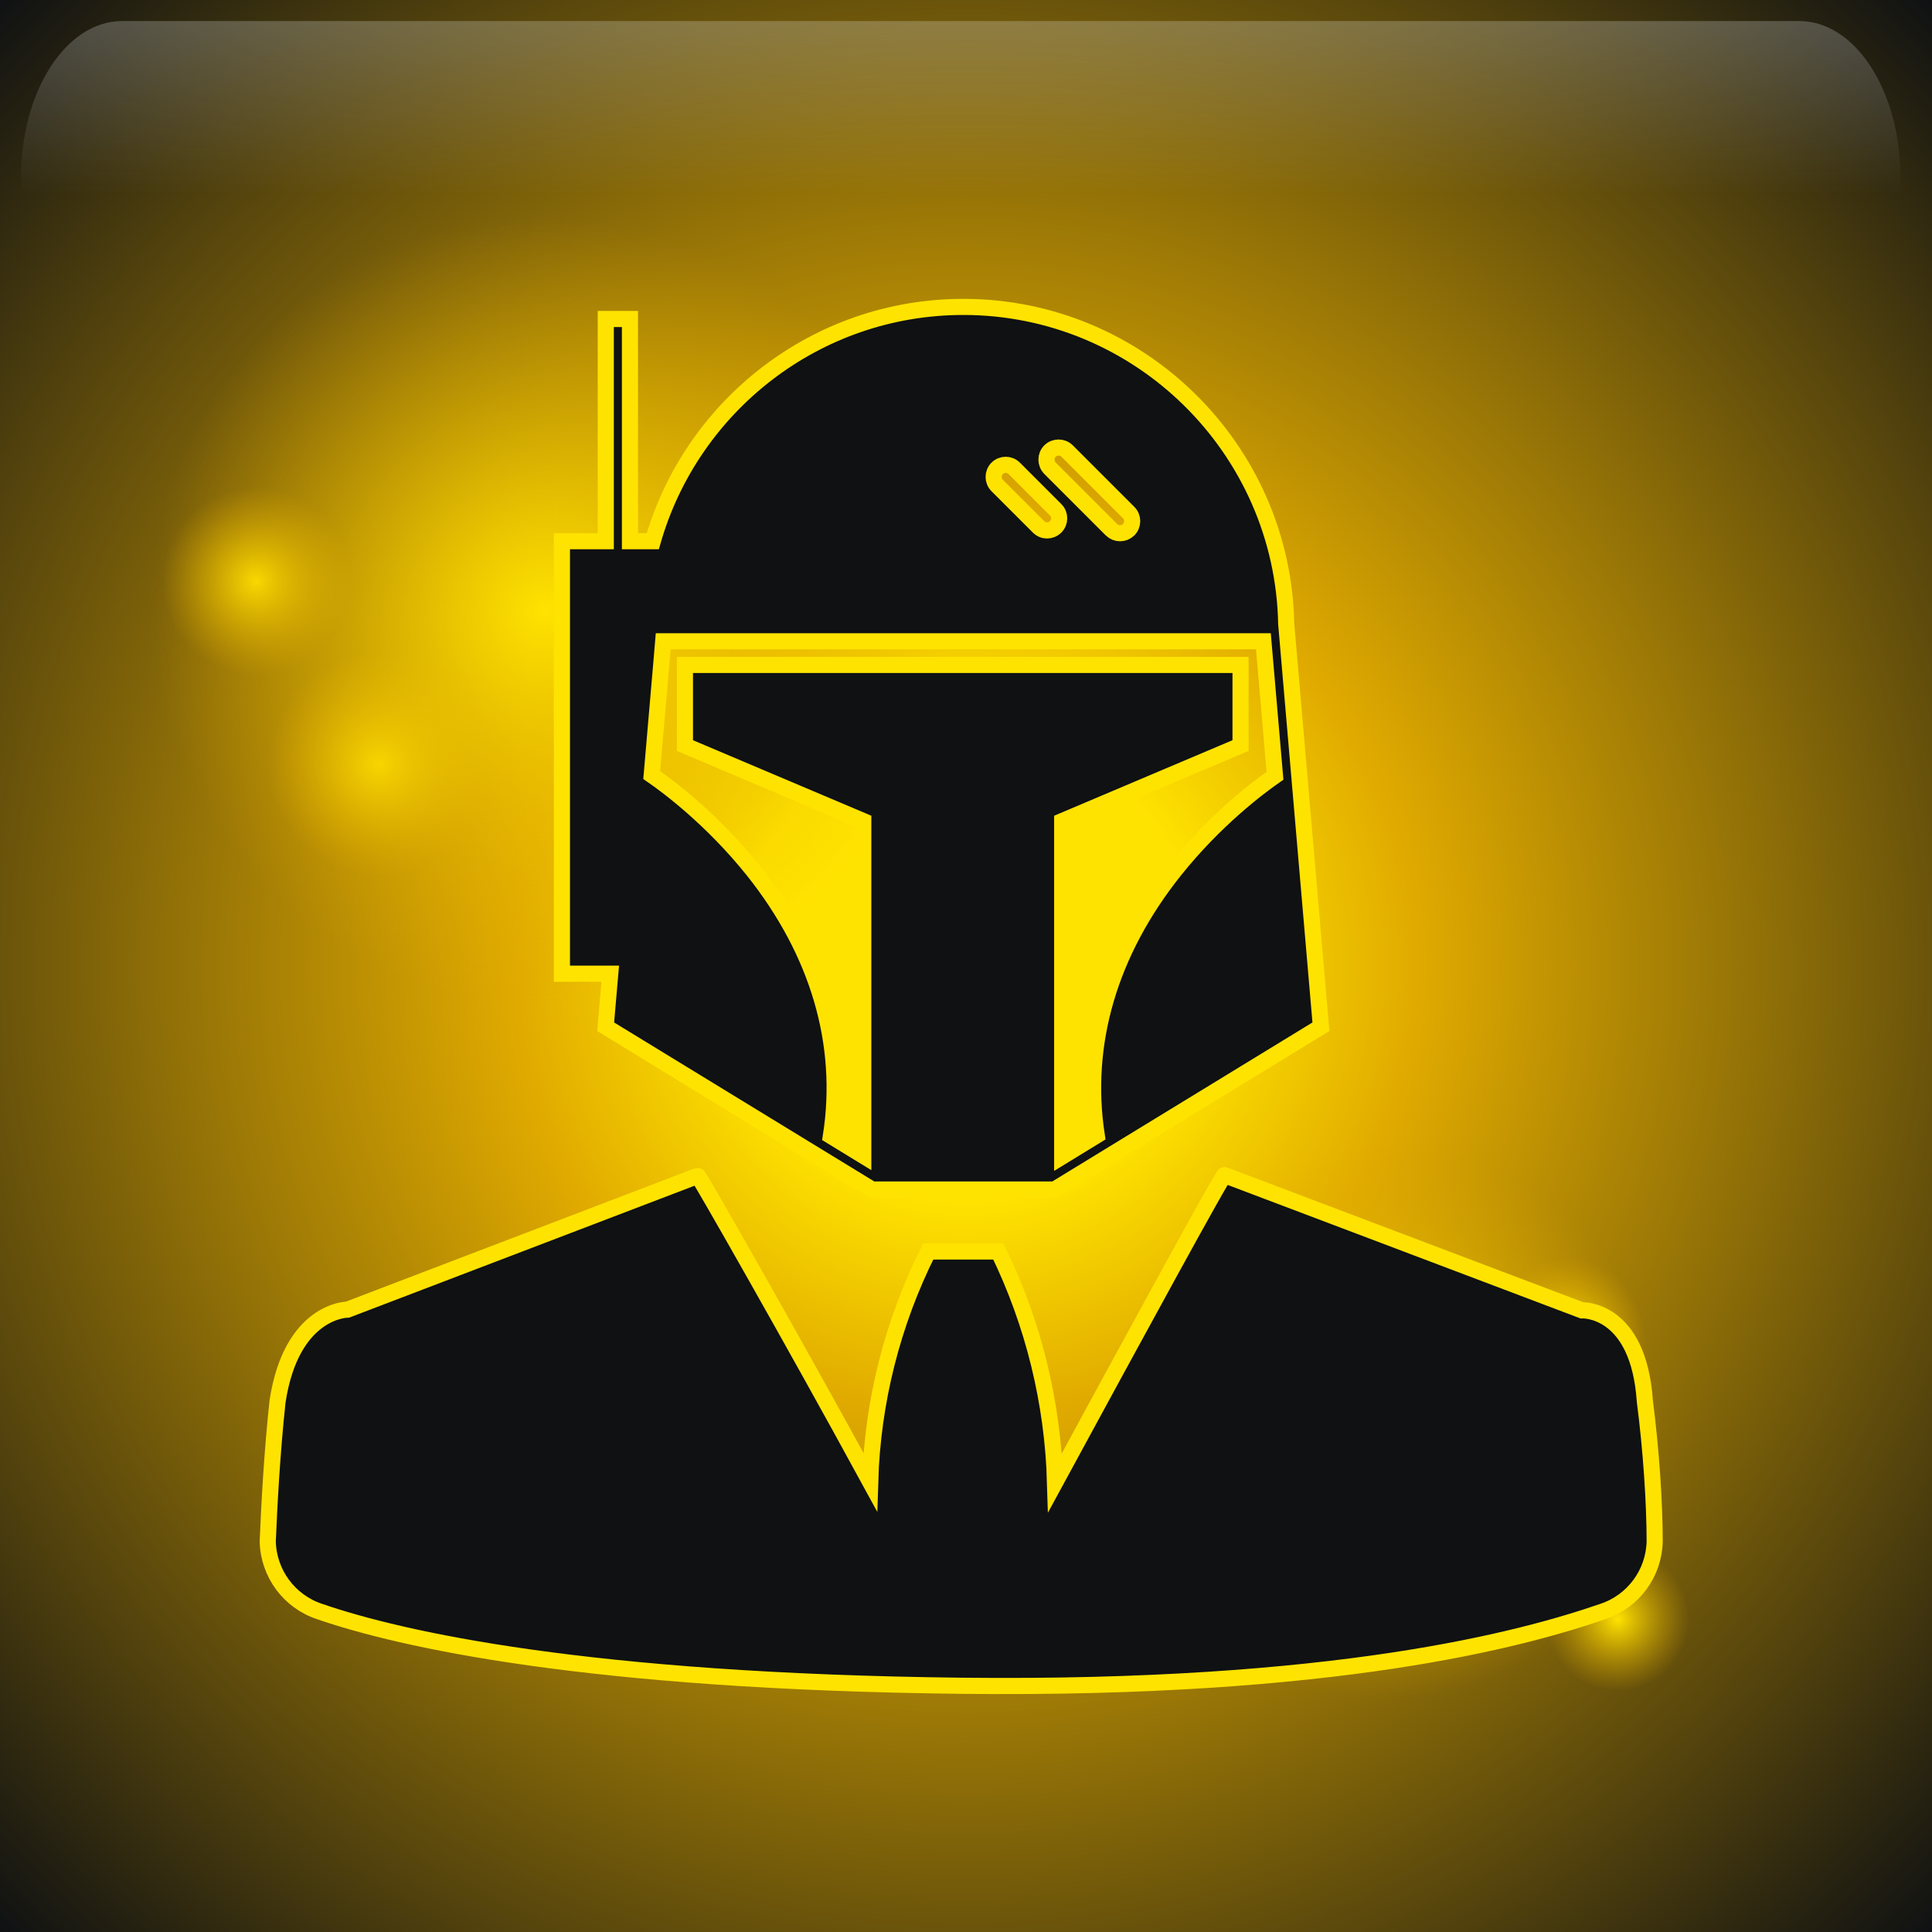
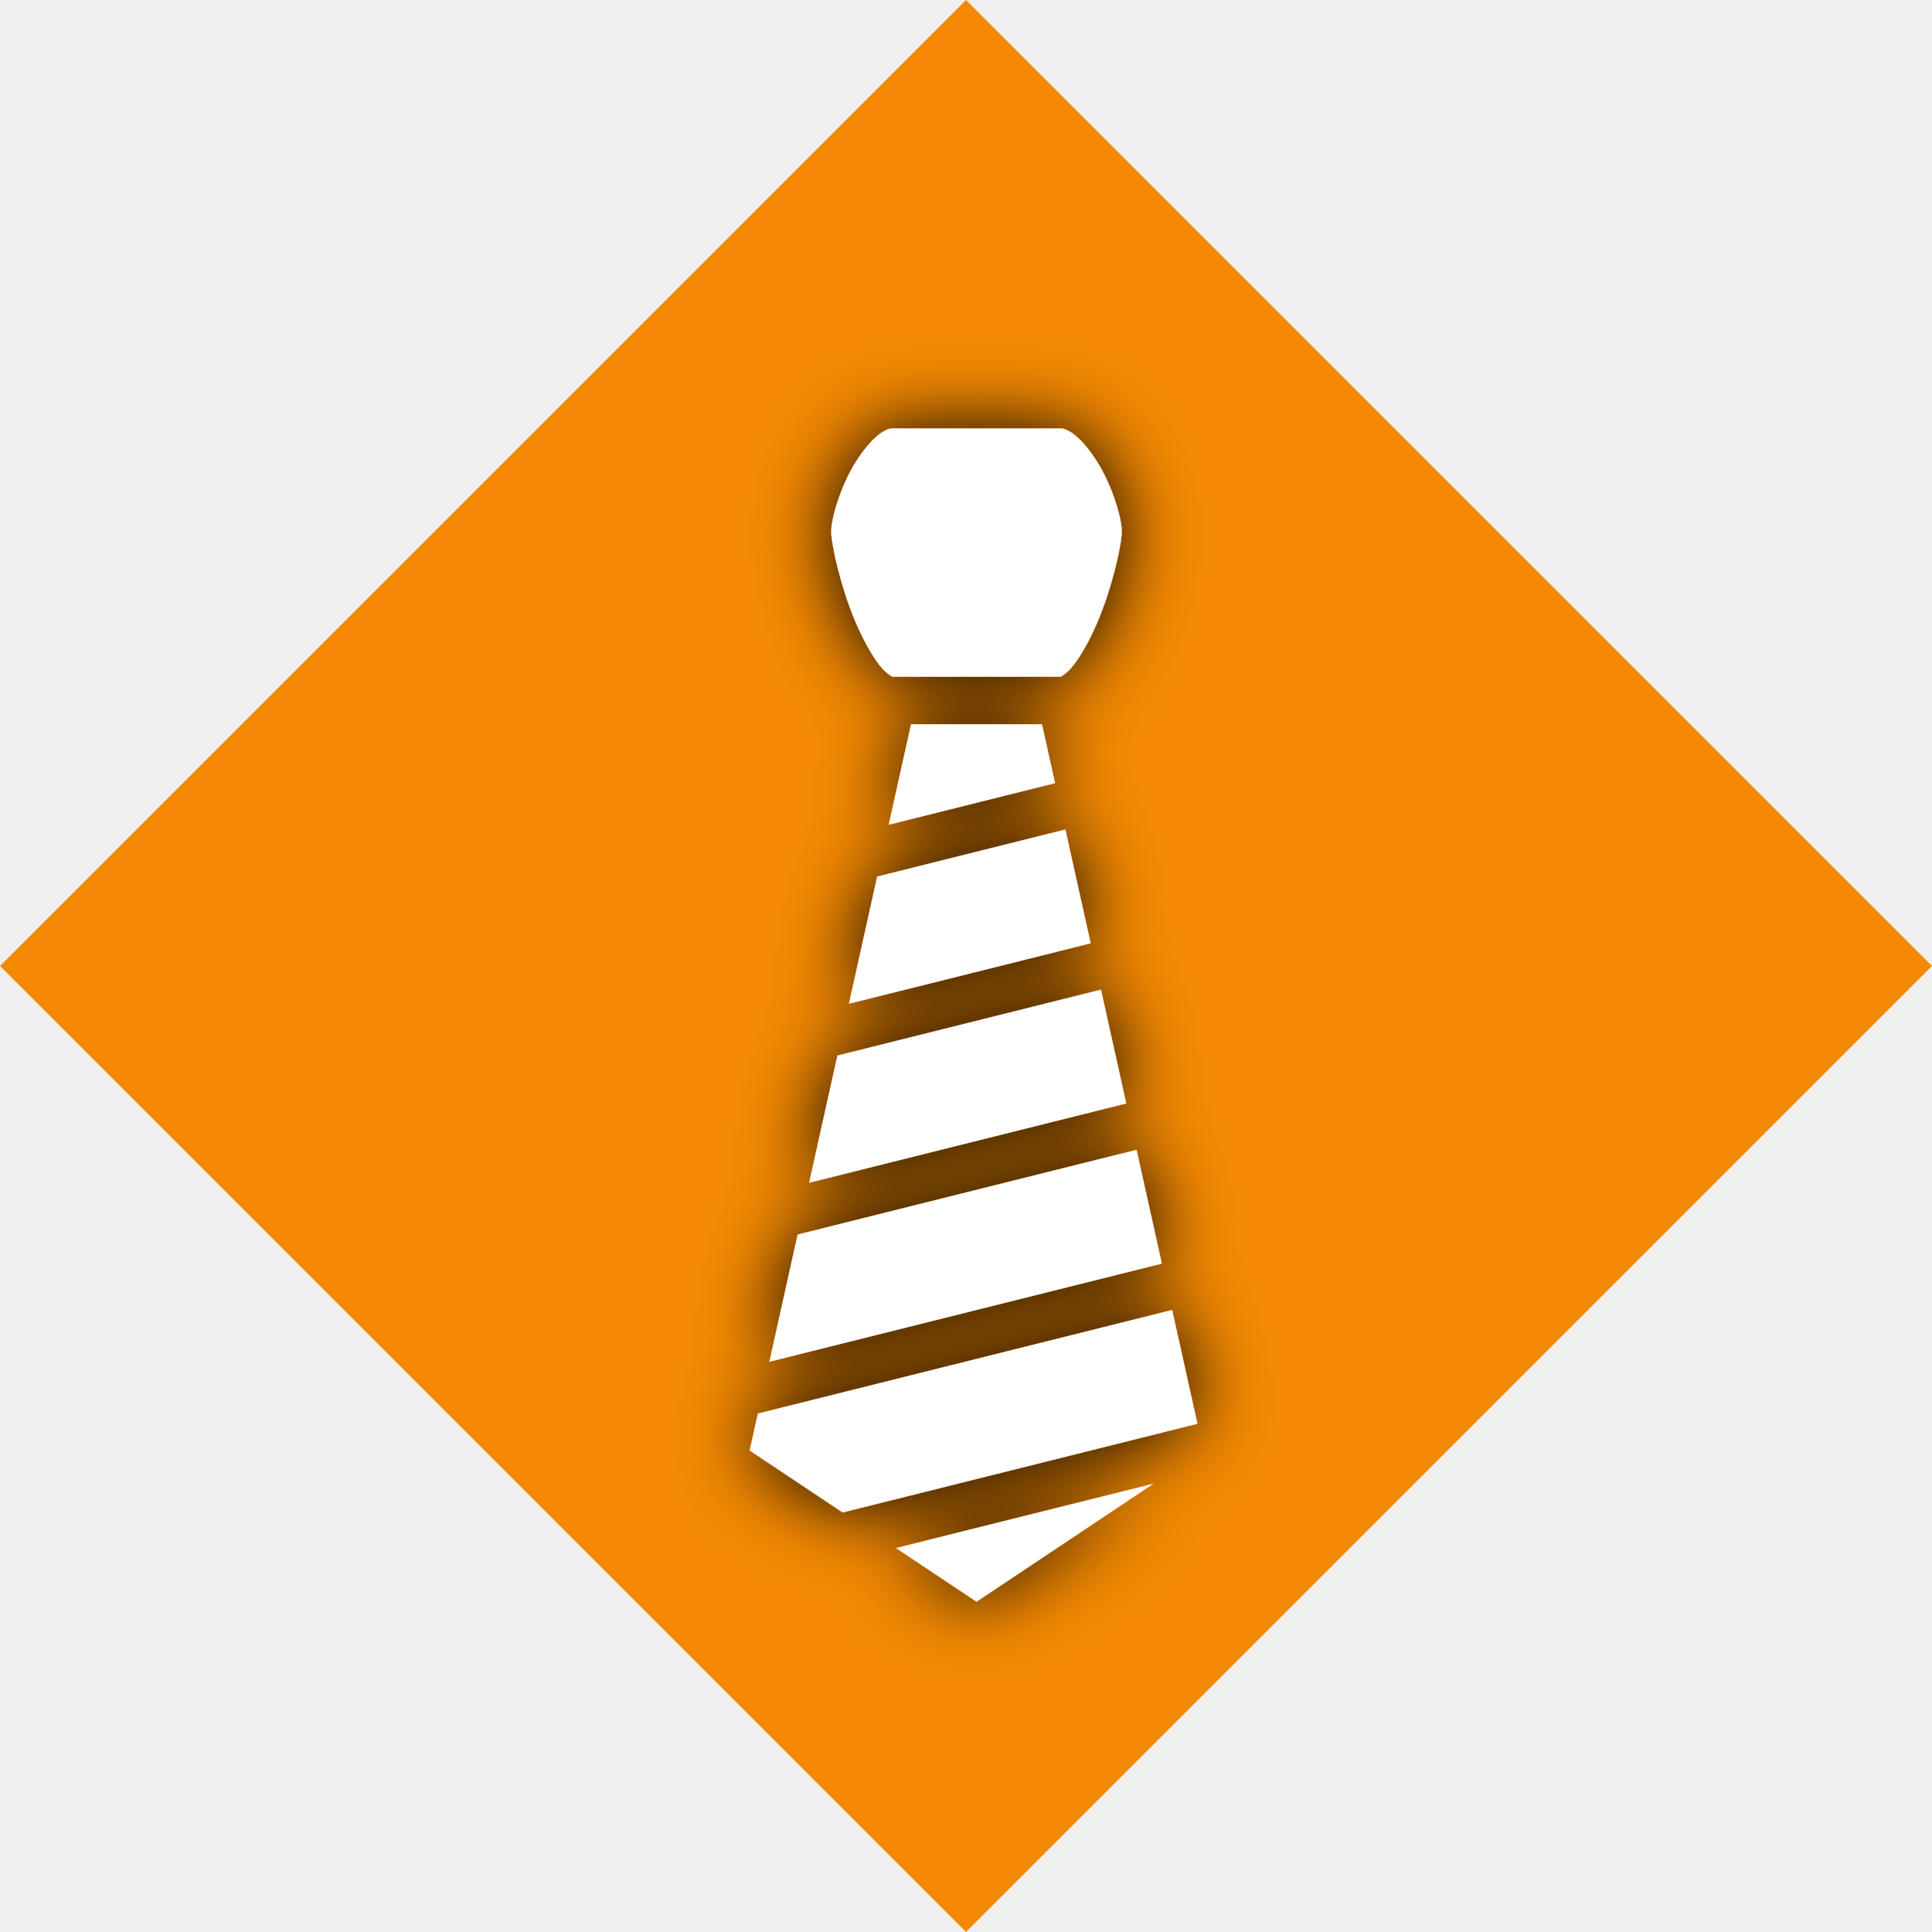
- <svg xmlns="http://www.w3.org/2000/svg" width="550" height="550" overflow="hidden">
+ <svg xmlns="http://www.w3.org/2000/svg" viewBox="0 0 512 512" style="height: 512px; width: 512px;">
  <defs>
-     <clipPath id="clip0">
-       <rect x="1284" y="55" width="550" height="550" />
-     </clipPath>
-     <radialGradient cx="762000" cy="762000" r="1.07763e+06" gradientUnits="userSpaceOnUse" spreadMethod="pad" id="fill1" gradientTransform="matrix(0.000360892 0 0 0.000360892 1284 55)">
-       <stop offset="0" stop-color="#FFE300" />
-       <stop offset="0.17" stop-color="#FFE300" />
-       <stop offset="0.33" stop-color="#E0AA00" />
-       <stop offset="1" stop-color="#0F1113" />
-     </radialGradient>
-     <linearGradient x1="1557.5" y1="61" x2="1557.5" y2="215" gradientUnits="userSpaceOnUse" spreadMethod="reflect" id="fill2">
-       <stop offset="0" stop-color="#F5FAFF" stop-opacity="0.231" />
-       <stop offset="0.32" stop-color="#FFFFFF" stop-opacity="0" />
-       <stop offset="1" stop-color="#FFFFFF" stop-opacity="0" />
-     </linearGradient>
-     <radialGradient cx="94211" cy="101138" r="138220" gradientUnits="userSpaceOnUse" spreadMethod="pad" id="fill3" gradientTransform="matrix(0.000360892 0 0 0.000360892 1323 184)">
-       <stop offset="0" stop-color="#FFE300" />
-       <stop offset="0.54" stop-color="#E0AA00" stop-opacity="0" />
-       <stop offset="1" stop-color="#E0AA00" stop-opacity="0" />
-     </radialGradient>
-     <radialGradient cx="110836" cy="120534" r="163748" gradientUnits="userSpaceOnUse" spreadMethod="pad" id="fill4" gradientTransform="matrix(0.000360892 0 0 0.000360892 1352 229)">
-       <stop offset="0" stop-color="#FFE300" />
-       <stop offset="0.54" stop-color="#E0AA00" stop-opacity="0" />
-       <stop offset="1" stop-color="#E0AA00" stop-opacity="0" />
-     </radialGradient>
-     <radialGradient cx="292331" cy="278477" r="403741" fx="292331" fy="278476" gradientUnits="userSpaceOnUse" spreadMethod="pad" id="fill5" gradientTransform="matrix(0.000360892 0 0 0.000360892 1573 360)">
-       <stop offset="0" stop-color="#FFE300" />
-       <stop offset="0.54" stop-color="#E0AA00" stop-opacity="0" />
-       <stop offset="1" stop-color="#E0AA00" stop-opacity="0" />
-     </radialGradient>
-     <radialGradient cx="374073" cy="437804" r="575849" gradientUnits="userSpaceOnUse" spreadMethod="pad" id="fill6" gradientTransform="matrix(0.000360892 0 0 0.000360892 1304 71.0002)">
-       <stop offset="0" stop-color="#FFE300" />
-       <stop offset="0.54" stop-color="#E0AA00" stop-opacity="0" />
-       <stop offset="1" stop-color="#E0AA00" stop-opacity="0" />
-     </radialGradient>
-     <radialGradient cx="70658" cy="77585.5" r="104938" gradientUnits="userSpaceOnUse" spreadMethod="pad" id="fill7" gradientTransform="matrix(0.000360892 0 0 0.000360892 1719 488)">
-       <stop offset="0" stop-color="#FFE300" />
-       <stop offset="0.54" stop-color="#E0AA00" stop-opacity="0" />
-       <stop offset="1" stop-color="#E0AA00" stop-opacity="0" />
-     </radialGradient>
-     <radialGradient cx="77585.5" cy="84513" r="114726" fx="77585.5" fy="84513" gradientUnits="userSpaceOnUse" spreadMethod="pad" id="fill8" gradientTransform="matrix(0.000360892 0 0 0.000360892 1702 405)">
-       <stop offset="0" stop-color="#FFE300" />
-       <stop offset="0.54" stop-color="#E0AA00" stop-opacity="0" />
-       <stop offset="1" stop-color="#E0AA00" stop-opacity="0" />
-     </radialGradient>
-     <clipPath id="clip9">
-       <rect x="1380" y="95" width="344" height="345" />
-     </clipPath>
-     <clipPath id="clip10">
-       <rect x="1380" y="95" width="344" height="345" />
-     </clipPath>
-     <clipPath id="clip11">
-       <rect x="1380" y="95" width="344" height="345" />
-     </clipPath>
-     <clipPath id="clip12">
-       <rect x="1345" y="140" width="425" height="427" />
-     </clipPath>
-     <clipPath id="clip13">
-       <rect x="1345" y="140" width="425" height="427" />
-     </clipPath>
-     <clipPath id="clip14">
-       <rect x="1345" y="140" width="425" height="427" />
-     </clipPath>
+     <filter id="shadow-1" height="300%" width="300%" x="-100%" y="-100%">
+       <feFlood flood-color="rgba(5, 5, 5, 1)" result="flood" />
+       <feComposite in="flood" in2="SourceGraphic" operator="atop" result="composite" />
+       <feGaussianBlur in="composite" stdDeviation="15" result="blur" />
+       <feOffset dx="0" dy="0" result="offset" />
+       <feComposite in="SourceGraphic" in2="offset" operator="over" />
+     </filter>
+     <filter id="shadow-2" height="300%" width="300%" x="-100%" y="-100%">
+       <feFlood flood-color="rgba(5, 5, 5, 1)" result="flood" />
+       <feComposite in="flood" in2="SourceGraphic" operator="atop" result="composite" />
+       <feGaussianBlur in="composite" stdDeviation="15" result="blur" />
+       <feOffset dx="0" dy="0" result="offset" />
+       <feComposite in="SourceGraphic" in2="offset" operator="over" />
+     </filter>
+     <filter id="shadow-3" height="300%" width="300%" x="-100%" y="-100%">
+       <feFlood flood-color="rgba(5, 5, 5, 1)" result="flood" />
+       <feComposite in="flood" in2="SourceGraphic" operator="atop" result="composite" />
+       <feGaussianBlur in="composite" stdDeviation="15" result="blur" />
+       <feOffset dx="0" dy="0" result="offset" />
+       <feComposite in="SourceGraphic" in2="offset" operator="over" />
+     </filter>
+     <filter id="shadow-4" height="300%" width="300%" x="-100%" y="-100%">
+       <feFlood flood-color="rgba(5, 5, 5, 1)" result="flood" />
+       <feComposite in="flood" in2="SourceGraphic" operator="atop" result="composite" />
+       <feGaussianBlur in="composite" stdDeviation="10" result="blur" />
+       <feOffset dx="0" dy="0" result="offset" />
+       <feComposite in="SourceGraphic" in2="offset" operator="over" />
+     </filter>
+     <filter id="shadow-5" height="300%" width="300%" x="-100%" y="-100%">
+       <feFlood flood-color="rgba(5, 5, 5, 1)" result="flood" />
+       <feComposite in="flood" in2="SourceGraphic" operator="atop" result="composite" />
+       <feGaussianBlur in="composite" stdDeviation="10" result="blur" />
+       <feOffset dx="0" dy="0" result="offset" />
+       <feComposite in="SourceGraphic" in2="offset" operator="over" />
+     </filter>
+     <filter id="shadow-6" height="300%" width="300%" x="-100%" y="-100%">
+       <feFlood flood-color="rgba(5, 5, 5, 1)" result="flood" />
+       <feComposite in="flood" in2="SourceGraphic" operator="atop" result="composite" />
+       <feGaussianBlur in="composite" stdDeviation="15" result="blur" />
+       <feOffset dx="0" dy="0" result="offset" />
+       <feComposite in="SourceGraphic" in2="offset" operator="over" />
+     </filter>
+     <filter id="shadow-7" height="300%" width="300%" x="-100%" y="-100%">
+       <feFlood flood-color="rgba(5, 5, 5, 1)" result="flood" />
+       <feComposite in="flood" in2="SourceGraphic" operator="atop" result="composite" />
+       <feGaussianBlur in="composite" stdDeviation="15" result="blur" />
+       <feOffset dx="0" dy="0" result="offset" />
+       <feComposite in="SourceGraphic" in2="offset" operator="over" />
+     </filter>
+     <filter id="shadow-8" height="300%" width="300%" x="-100%" y="-100%">
+       <feFlood flood-color="rgba(5, 5, 5, 1)" result="flood" />
+       <feComposite in="flood" in2="SourceGraphic" operator="atop" result="composite" />
+       <feGaussianBlur in="composite" stdDeviation="15" result="blur" />
+       <feOffset dx="0" dy="0" result="offset" />
+       <feComposite in="SourceGraphic" in2="offset" operator="over" />
+     </filter>
  </defs>
-   <g clip-path="url(#clip0)" transform="translate(-1284 -55)">
-     <rect x="1284" y="55" width="550" height="550" fill="url(#fill1)" />
-     <path d="M1318.73 61 1796.27 61C1812.14 61 1825 80.864 1825 105.367L1825 215C1825 176.824 1804.96 145.876 1780.23 145.876L1334.77 145.876C1310.04 145.876 1290 176.824 1290 215L1290 105.367C1290 80.864 1302.86 61 1318.73 61Z" fill="url(#fill2)" fill-rule="evenodd" />
-     <path d="M1323 220.5C1323 200.342 1338.22 184 1357 184 1375.78 184 1391 200.342 1391 220.5 1391 240.658 1375.78 257 1357 257 1338.22 257 1323 240.658 1323 220.5Z" fill="url(#fill3)" fill-rule="evenodd" />
-     <path d="M1352 272.5C1352 248.476 1369.91 229 1392 229 1414.09 229 1432 248.476 1432 272.5 1432 296.524 1414.09 316 1392 316 1369.91 316 1352 296.524 1352 272.5Z" fill="url(#fill4)" fill-rule="evenodd" />
-     <path d="M1573 460.5C1573 404.995 1620.23 360 1678.5 360 1736.77 360 1784 404.995 1784 460.5 1784 516.005 1736.77 561 1678.5 561 1620.23 561 1573 516.005 1573 460.5Z" fill="url(#fill5)" fill-rule="evenodd" />
-     <path d="M1304 229C1304 141.739 1364.44 71 1439 71 1513.56 71 1574 141.739 1574 229 1574 316.261 1513.56 387 1439 387 1364.44 387 1304 316.261 1304 229Z" fill="url(#fill6)" fill-rule="evenodd" />
-     <path d="M1719 516C1719 500.536 1730.42 488 1744.5 488 1758.58 488 1770 500.536 1770 516 1770 531.464 1758.58 544 1744.5 544 1730.42 544 1719 531.464 1719 516Z" fill="url(#fill7)" fill-rule="evenodd" />
-     <path d="M1702 435.5C1702 418.655 1714.54 405 1730 405 1745.46 405 1758 418.655 1758 435.5 1758 452.345 1745.46 466 1730 466 1714.54 466 1702 452.345 1702 435.5Z" fill="url(#fill8)" fill-rule="evenodd" />
-     <g clip-path="url(#clip9)">
-       <g clip-path="url(#clip10)">
-         <g clip-path="url(#clip11)">
-           <path d="M270.16 136.637C269.231 86.722 228.364 46.371 178.243 46.371 136.275 46.371 100.844 74.614 89.835 113.073L83.334 113.073 83.334 49.811 76.454 49.811 76.454 113.073 63.967 113.073 63.967 236.19 77.727 236.19 76.419 251.292 152.237 297.629 204.215 297.629 280.033 251.292 270.16 136.637ZM225.303 109.805C224.615 110.458 223.755 110.802 222.86 110.802 221.966 110.802 221.106 110.458 220.418 109.805L202.908 92.295C201.567 90.919 201.567 88.752 202.908 87.41 204.25 86.069 206.451 86.069 207.793 87.41L225.303 104.92C226.644 106.262 226.644 108.463 225.303 109.805ZM187.875 92.329C189.217 90.988 191.384 90.988 192.726 92.329L204.525 104.129C205.867 105.47 205.867 107.638 204.525 108.979 203.837 109.667 202.943 110.011 202.083 110.011 201.188 110.011 200.328 109.667 199.64 108.979L187.875 97.214C186.534 95.873 186.534 93.671 187.875 92.329ZM206.383 288.237 206.383 192.743 257.157 171.243 257.157 148.298 178.243 148.298 177.934 148.298 98.986 148.298 98.986 171.243 149.76 192.743 149.76 288.031 140.541 282.389C144.6 256.211 136.998 230.136 118.388 206.778 106.623 192.089 94.067 182.767 89.526 179.637L92.278 147.713 92.794 141.556 263.659 141.556 266.961 179.843C262.179 183.18 249.899 192.399 238.409 206.778 219.833 230.067 212.231 256.108 216.221 282.217L206.383 288.237Z" stroke="#FFE300" stroke-width="4.587" fill="#0F1113" transform="matrix(1 0 0 1 1380 95.9999)" />
-         </g>
-       </g>
-     </g>
-     <g clip-path="url(#clip12)">
-       <g clip-path="url(#clip13)">
-         <g clip-path="url(#clip14)">
-           <path d="M386.453 287.019 284.754 248.534C284.754 247.337 257.835 296.79 236.498 336.074 235.845 313.241 230.339 290.809 220.345 270.269L200.405 270.269C190.177 290.672 184.528 313.061 183.854 335.875 162.118 295.994 134.799 248.136 134.799 248.733L35.094 286.82C35.094 286.82 19.142 286.82 15.153 312.943 13.558 327.699 12.761 343.053 12.362 352.824 12.574 361.922 18.48 369.905 27.118 372.765 50.25 380.741 103.292 392.708 209.777 393.902 316.26 395.099 369.305 380.741 392.436 372.765 401.074 369.902 406.981 361.922 407.193 352.824 407.193 342.057 406.195 326.701 404.4 312.943 402.606 286.222 386.453 287.019 386.453 287.019Z" stroke="#FFE300" stroke-width="4.593" fill="#0F1113" transform="matrix(1 0 0 1 1347.86 141)" />
-         </g>
-       </g>
-     </g>
+   <polygon points="256,512,0,256,256,0,512,256" fill="#f58a02" fill-opacity="1" />
+   <g class="" transform="translate(2,13)" style="">
+     <path d="M225.124 33.908c-1 0-3.118.68-5.855 3.05-2.74 2.373-5.792 6.186-8.43 10.58-5.273 8.79-8.716 20.37-8.716 25.37s3.68 21.406 9.272 34.455c2.796 6.525 6.08 12.466 9.042 16.22 2.964 3.753 5.186 4.325 4.686 4.325h64c-.5 0 1.722-.572 4.686-4.326 2.963-3.753 6.246-9.694 9.043-16.22 5.592-13.048 9.27-29.454 9.27-34.454s-3.442-16.58-8.716-25.37c-2.637-4.394-5.69-8.207-8.428-10.58-2.738-2.37-4.856-3.05-5.856-3.05h-64zm7.22 112l-8.452 38.03 62.966-15.74-4.953-22.29h-49.562zm58.42 39.867l-71.238 17.81-10.693 48.12 91.5-22.875-9.568-43.055zm13.473 60.63l-99.77 24.945-10.693 48.12 120.032-30.01-9.57-43.054zm13.475 60.632L189.41 339.113l-10.694 48.12 148.564-37.14-9.568-43.056zm13.473 60.633L174.35 406.88l-3.103 13.96 35.193 23.463 134.313-33.578-9.568-43.055zm-7.084 65.77l-97.42 24.355 30.444 20.297 66.977-44.65z" fill="#ffffff" fill-opacity="1" transform="translate(76.8, 76.8) scale(0.7, 0.7) rotate(0, 256, 256) skewX(0) skewY(0)" filter="url(#shadow-1)" />
  </g>
</svg>
